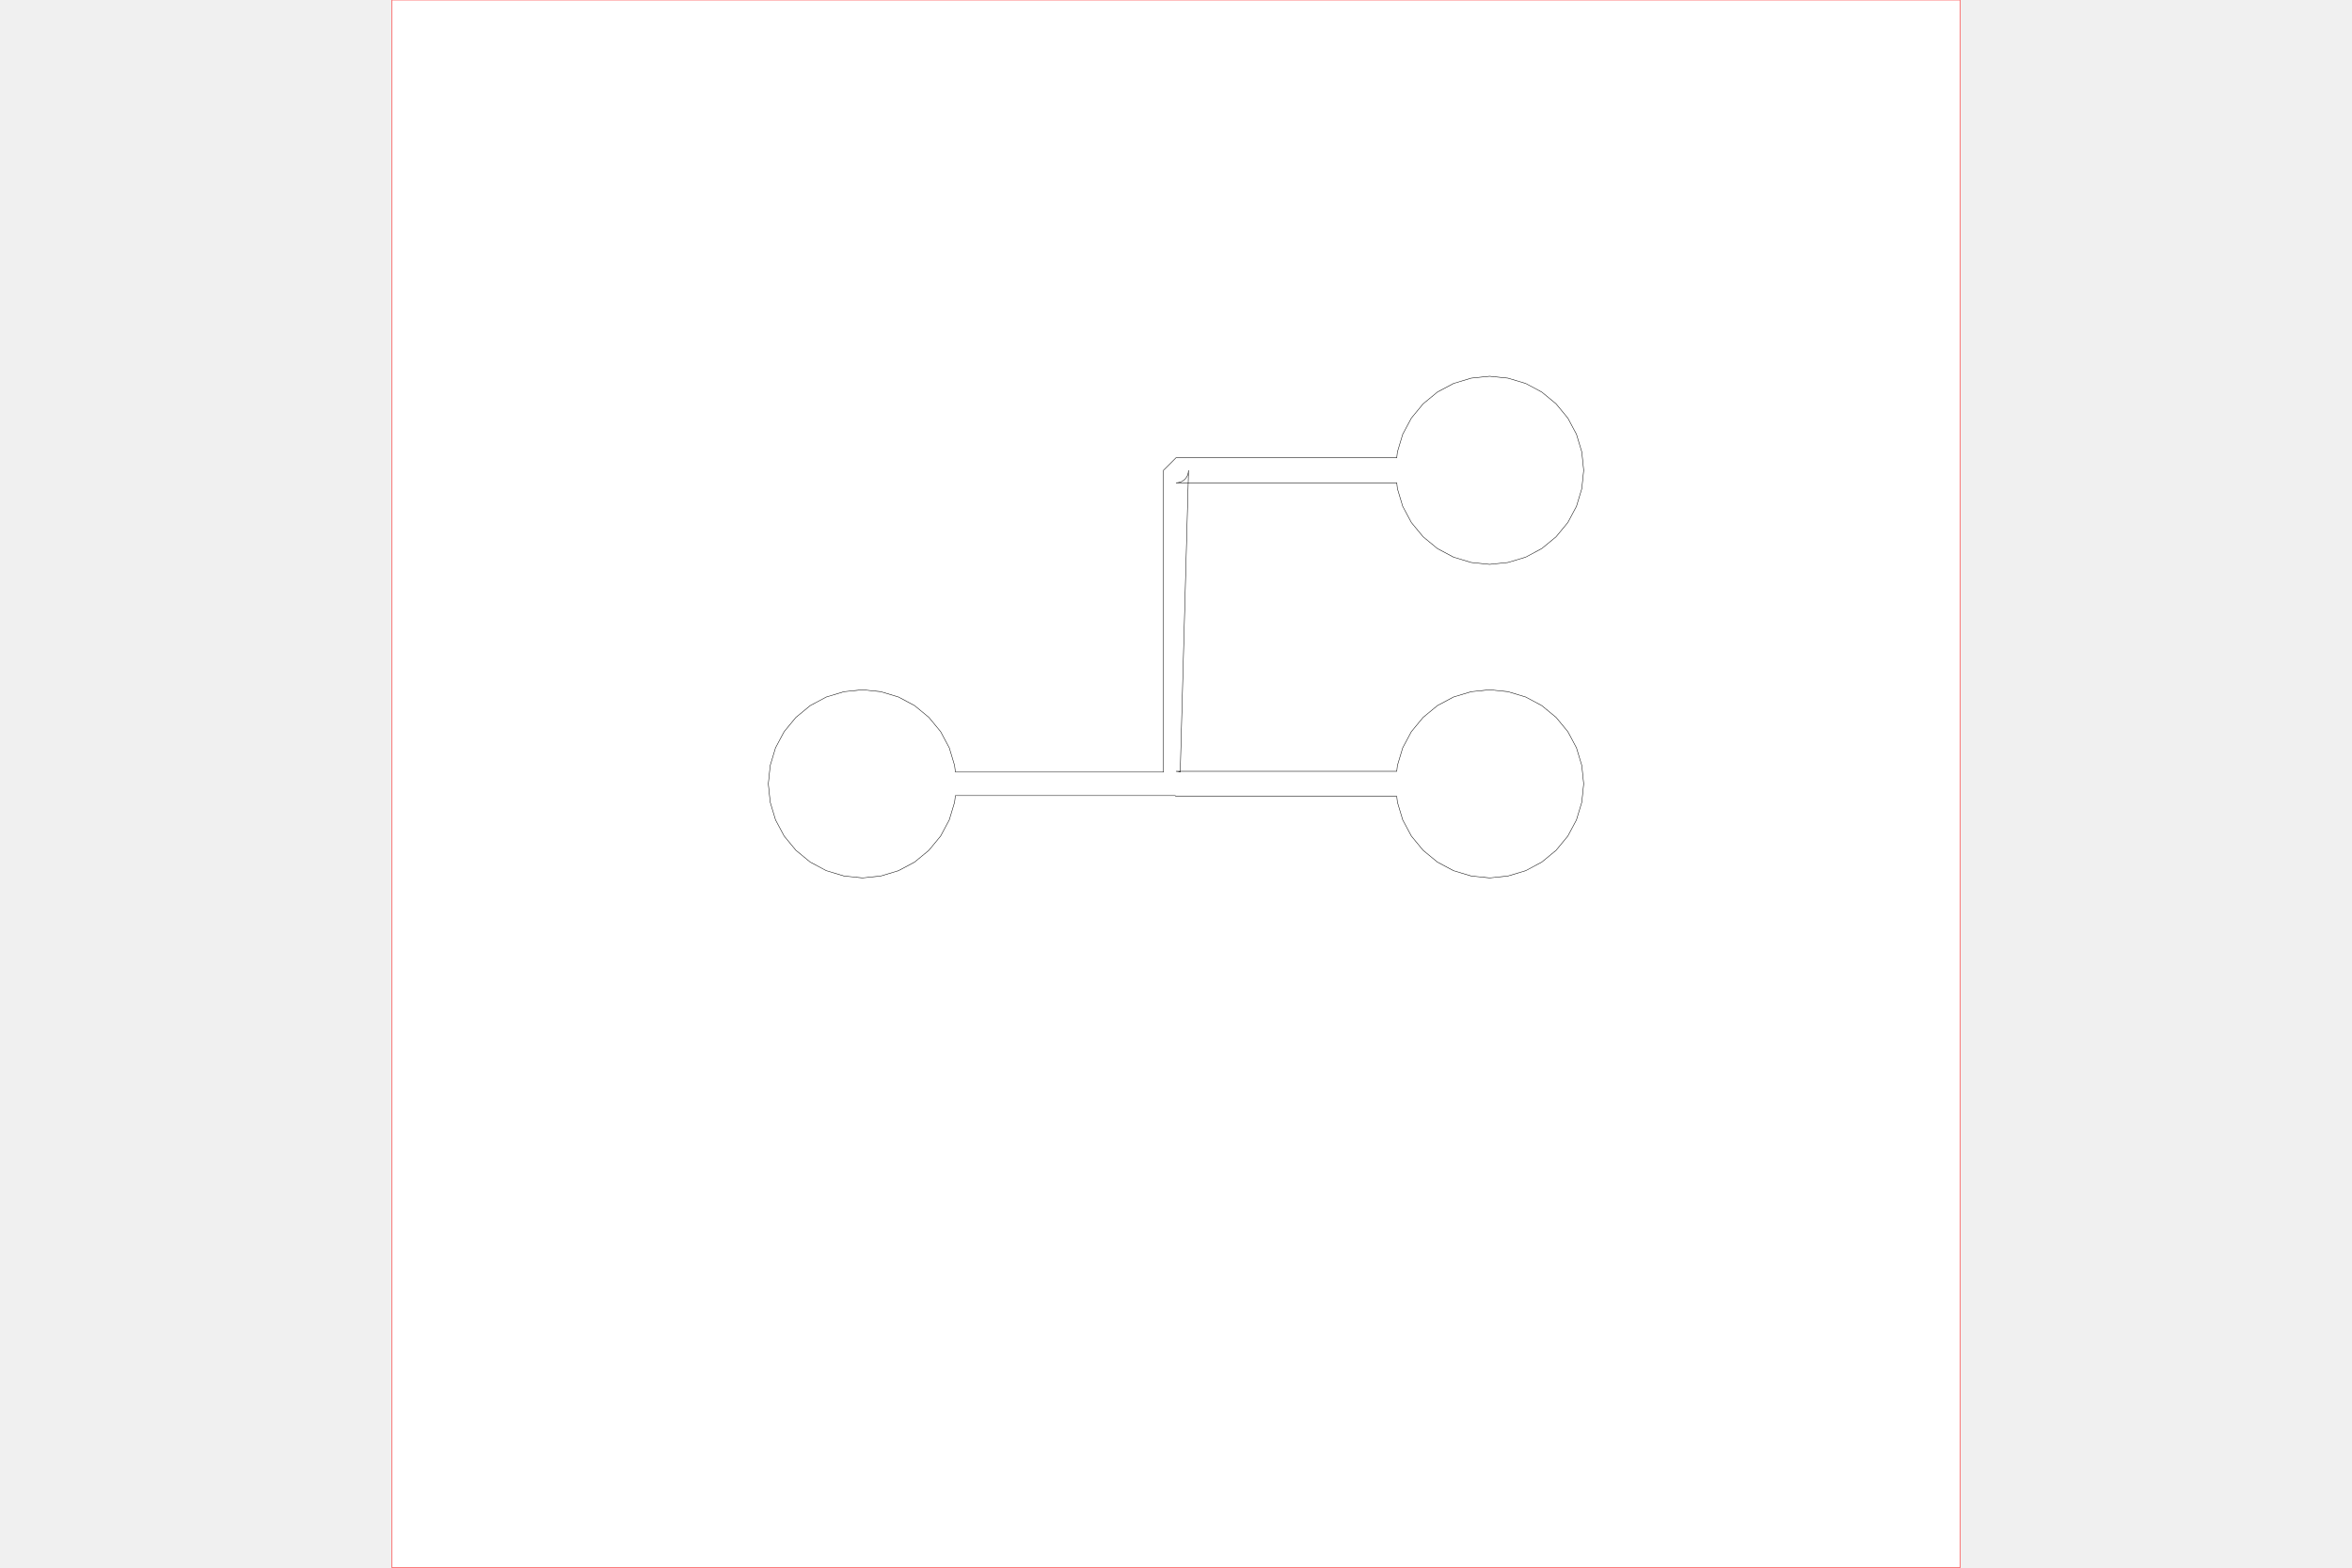
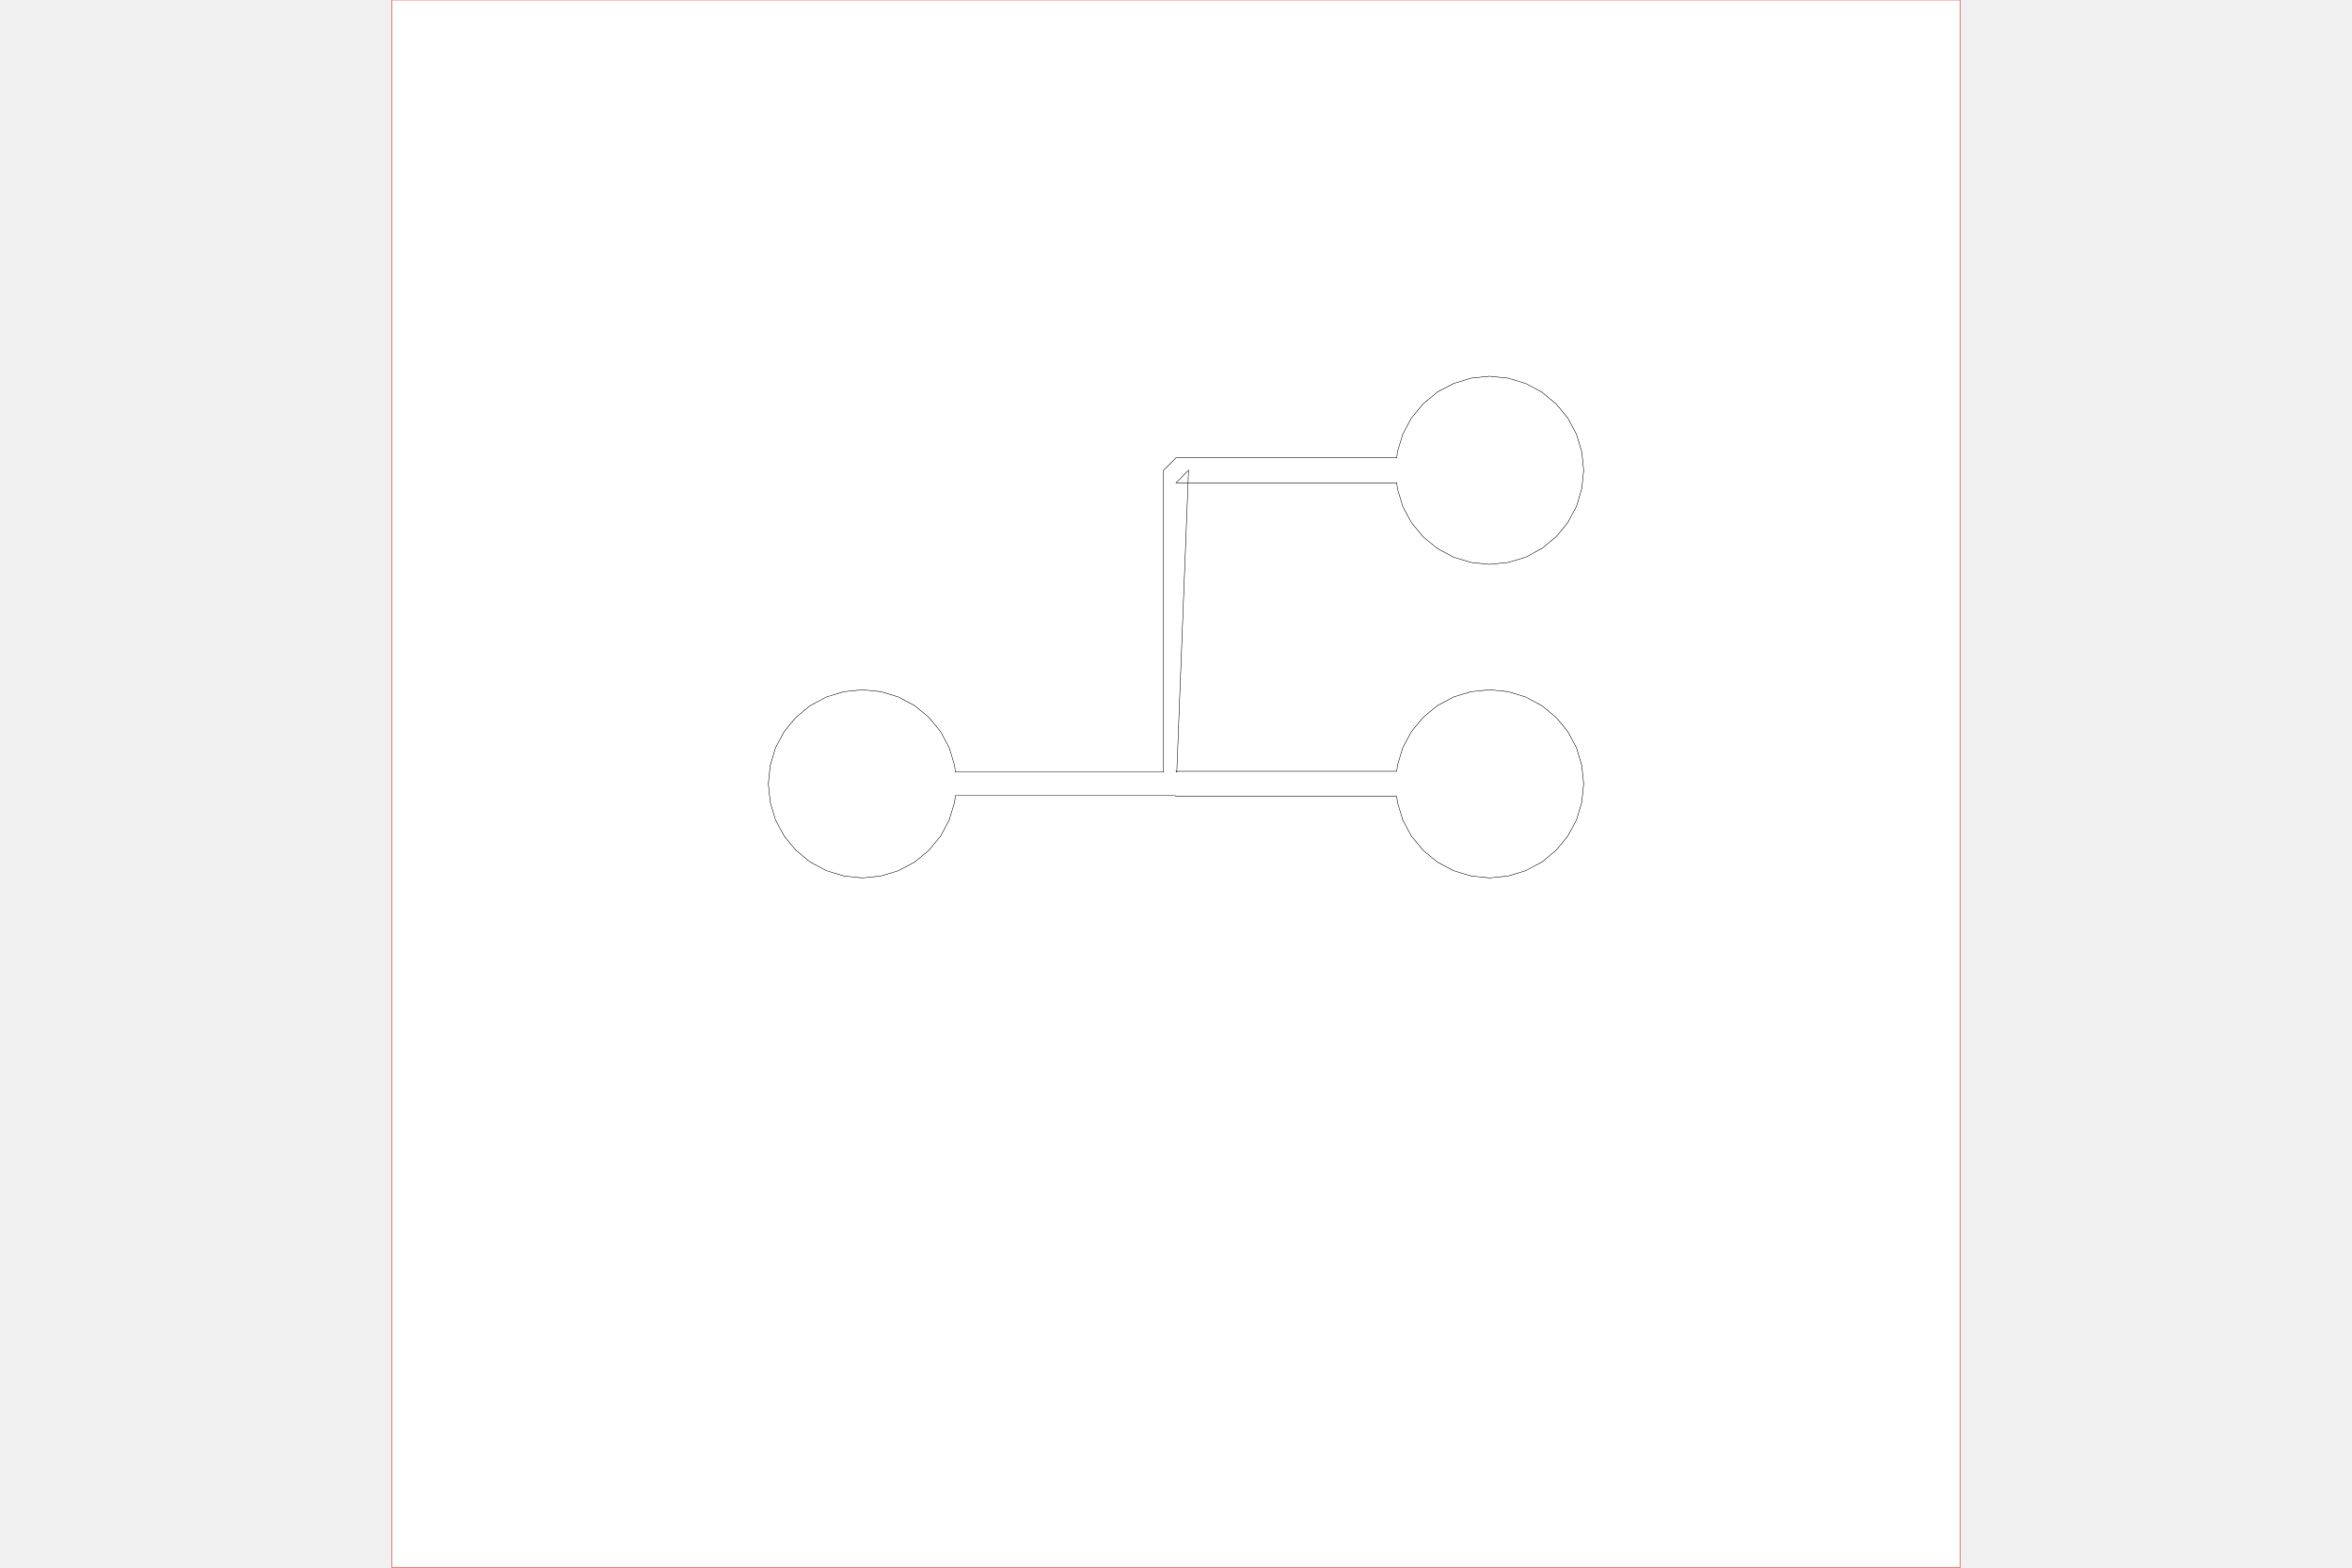
<svg xmlns="http://www.w3.org/2000/svg" width="600" height="400" viewBox="-2.3 -4.3 10 10" style="background-color: white;">
  <rect x="-2.3" y="-4.3" width="10" height="10" fill="white" />
  <g transform="matrix(1 0 0 -1 0 1.4)">
    <g transform="matrix(1,0,0,1,0,0)">
      <path d="M -2.3 -4.3 L 7.7 -4.3 L 7.7 5.7 L -2.3 5.7 L -2.3 -4.3 L -2.3 -4.3 Z" fill="none" stroke="#FF0000" stroke-width="0.003" />
    </g>
    <g transform="matrix(1,0,0,1,0,0)">
-       <path d="M 1.293 0.775 L 1.288 0.817 L 1.254 0.93 L 1.199 1.033 L 1.124 1.124 L 1.033 1.199 L 0.93 1.254 L 0.817 1.288 L 0.7 1.3 L 0.583 1.288 L 0.47 1.254 L 0.367 1.199 L 0.276 1.124 L 0.201 1.033 L 0.146 0.93 L 0.112 0.817 L 0.1 0.7 L 0.112 0.583 L 0.146 0.47 L 0.201 0.367 L 0.276 0.276 L 0.367 0.201 L 0.47 0.146 L 0.583 0.112 L 0.7 0.1 L 0.817 0.112 L 0.93 0.146 L 1.033 0.201 L 1.124 0.276 L 1.199 0.367 L 1.254 0.47 L 1.288 0.583 L 1.293 0.625 L 2.695 0.625 L 2.7 0.62 L 4.108 0.62 L 4.112 0.583 L 4.146 0.47 L 4.201 0.367 L 4.276 0.276 L 4.367 0.201 L 4.47 0.146 L 4.583 0.112 L 4.7 0.1 L 4.817 0.112 L 4.93 0.146 L 5.033 0.201 L 5.124 0.276 L 5.199 0.367 L 5.254 0.47 L 5.288 0.583 L 5.3 0.7 L 5.288 0.817 L 5.254 0.93 L 5.199 1.033 L 5.124 1.124 L 5.033 1.199 L 4.93 1.254 L 4.817 1.288 L 4.7 1.3 L 4.583 1.288 L 4.47 1.254 L 4.367 1.199 L 4.276 1.124 L 4.201 1.033 L 4.146 0.93 L 4.112 0.817 L 4.108 0.78 L 2.7 0.78 L 2.716 0.778 L 2.727 0.775 L 2.78 2.7 L 2.778 2.684 L 2.774 2.669 L 2.767 2.656 L 2.757 2.643 L 2.744 2.633 L 2.731 2.626 L 2.716 2.622 L 2.7 2.62 L 4.108 2.62 L 4.112 2.583 L 4.146 2.47 L 4.201 2.367 L 4.276 2.276 L 4.367 2.201 L 4.47 2.146 L 4.583 2.112 L 4.7 2.1 L 4.817 2.112 L 4.93 2.146 L 5.033 2.201 L 5.124 2.276 L 5.199 2.367 L 5.254 2.47 L 5.288 2.583 L 5.3 2.7 L 5.288 2.817 L 5.254 2.93 L 5.199 3.033 L 5.124 3.124 L 5.033 3.199 L 4.93 3.254 L 4.817 3.288 L 4.7 3.3 L 4.583 3.288 L 4.47 3.254 L 4.367 3.199 L 4.276 3.124 L 4.201 3.033 L 4.146 2.93 L 4.112 2.817 L 4.108 2.78 L 2.7 2.78 L 2.62 2.7 L 2.62 0.775 L 1.293 0.775 L 1.293 0.775" fill="none" stroke="#000000" stroke-width="0.003" />
+       <path d="M 1.293 0.775 L 1.288 0.817 L 1.254 0.93 L 1.199 1.033 L 1.124 1.124 L 1.033 1.199 L 0.93 1.254 L 0.817 1.288 L 0.7 1.3 L 0.583 1.288 L 0.47 1.254 L 0.367 1.199 L 0.276 1.124 L 0.201 1.033 L 0.146 0.93 L 0.112 0.817 L 0.1 0.7 L 0.112 0.583 L 0.146 0.47 L 0.201 0.367 L 0.276 0.276 L 0.367 0.201 L 0.47 0.146 L 0.583 0.112 L 0.7 0.1 L 0.817 0.112 L 0.93 0.146 L 1.033 0.201 L 1.124 0.276 L 1.199 0.367 L 1.254 0.47 L 1.288 0.583 L 1.293 0.625 L 2.695 0.625 L 2.7 0.62 L 4.108 0.62 L 4.112 0.583 L 4.146 0.47 L 4.201 0.367 L 4.276 0.276 L 4.367 0.201 L 4.47 0.146 L 4.583 0.112 L 4.7 0.1 L 4.817 0.112 L 4.93 0.146 L 5.033 0.201 L 5.124 0.276 L 5.199 0.367 L 5.254 0.47 L 5.288 0.583 L 5.3 0.7 L 5.288 0.817 L 5.254 0.93 L 5.199 1.033 L 5.124 1.124 L 5.033 1.199 L 4.93 1.254 L 4.817 1.288 L 4.7 1.3 L 4.583 1.288 L 4.47 1.254 L 4.367 1.199 L 4.276 1.124 L 4.201 1.033 L 4.146 0.93 L 4.112 0.817 L 4.108 0.78 L 2.7 0.78 L 2.705 0.775 L 2.78 2.7 L 2.7 2.62 L 4.108 2.62 L 4.112 2.583 L 4.146 2.47 L 4.201 2.367 L 4.276 2.276 L 4.367 2.201 L 4.47 2.146 L 4.583 2.112 L 4.7 2.1 L 4.817 2.112 L 4.93 2.146 L 5.033 2.201 L 5.124 2.276 L 5.199 2.367 L 5.254 2.47 L 5.288 2.583 L 5.3 2.7 L 5.288 2.817 L 5.254 2.93 L 5.199 3.033 L 5.124 3.124 L 5.033 3.199 L 4.93 3.254 L 4.817 3.288 L 4.7 3.3 L 4.583 3.288 L 4.47 3.254 L 4.367 3.199 L 4.276 3.124 L 4.201 3.033 L 4.146 2.93 L 4.112 2.817 L 4.108 2.78 L 2.7 2.78 L 2.62 2.7 L 2.62 0.775 L 1.293 0.775 L 1.293 0.775" fill="none" stroke="#000000" stroke-width="0.003" />
    </g>
  </g>
</svg>
